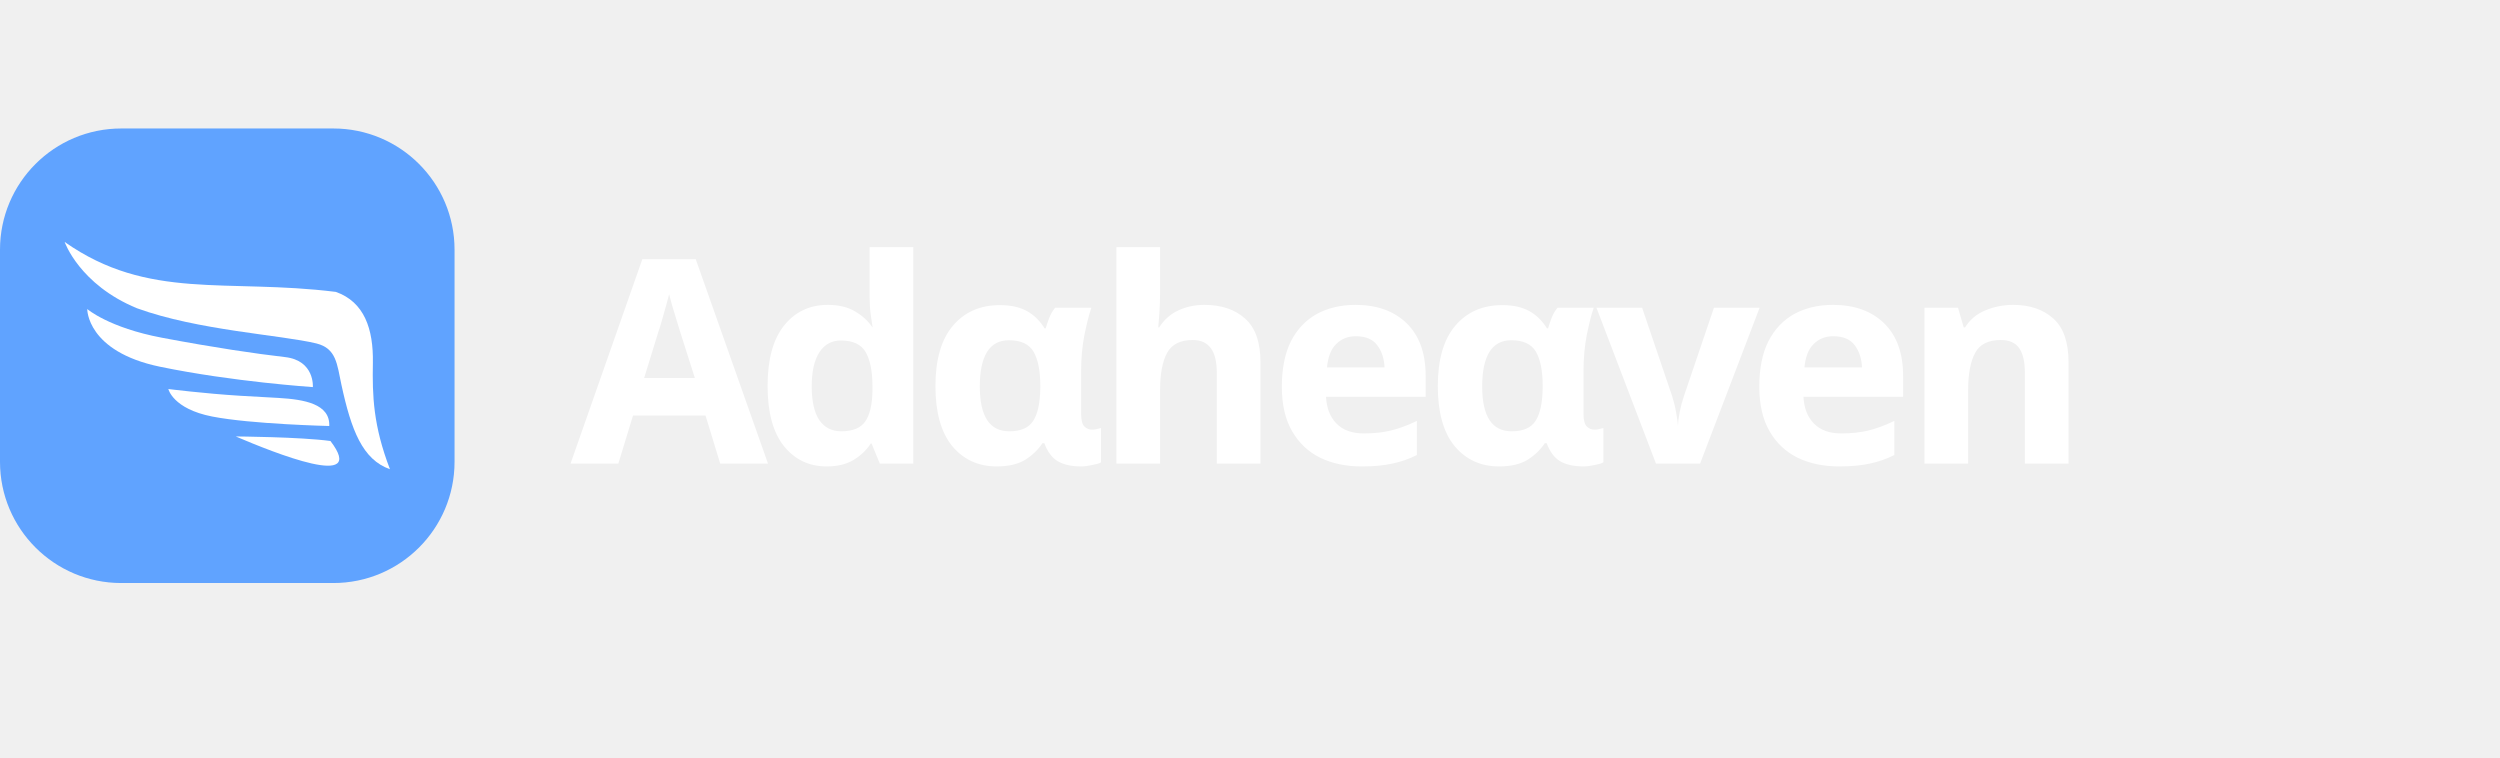
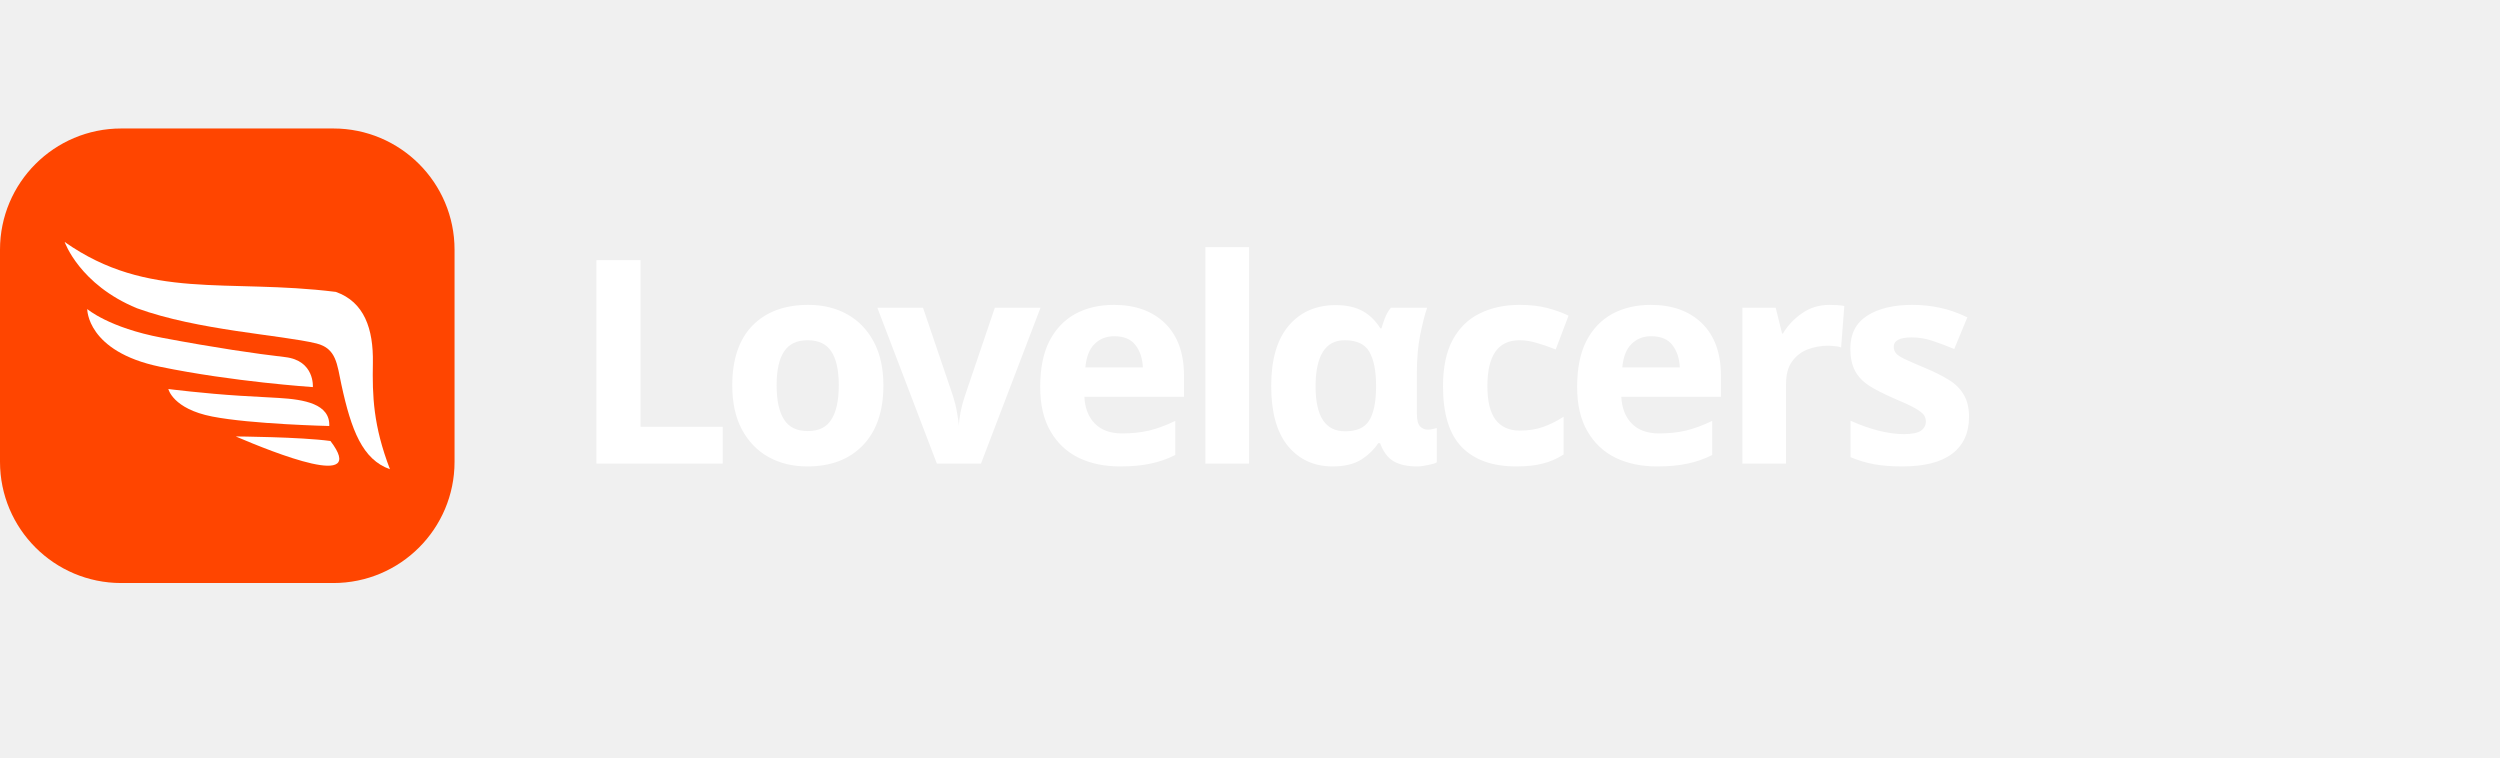
<svg xmlns="http://www.w3.org/2000/svg" width="165" height="50" viewBox="0 0 165 50" version="1.1" id="SVGRoot">
  <defs id="defs132">
    <rect x="11.236" y="7.285" width="69.721" height="10.07" id="rect3" />
    <rect x="12.943" y="23.094" width="88.414" height="18.186" id="rect1" />
    <rect x="-1.478" y="42.333" width="127.885" height="23.822" id="rect3454" />
    <clipPath id="b983e3c625">
      <path d="m 142,147.301 h 115 v 72.75 H 142 Z m 0,0" clip-rule="nonzero" id="path1144" />
    </clipPath>
    <clipPath id="0e8c13dd3a">
      <path d="m 70.262,116.359 h 89.156 v 70.5 H 70.262 Z m 0,0" clip-rule="nonzero" id="path1147" />
    </clipPath>
    <clipPath id="b983e3c625-3">
      <path d="m 142,147.301 h 115 v 72.75 H 142 Z m 0,0" clip-rule="nonzero" id="path1144-6" />
    </clipPath>
    <clipPath id="0e8c13dd3a-7">
      <path d="m 70.262,116.359 h 89.156 v 70.5 H 70.262 Z m 0,0" clip-rule="nonzero" id="path1147-5" />
    </clipPath>
    <clipPath id="b983e3c625-3-1">
      <path d="m 142,147.301 h 115 v 72.75 H 142 Z m 0,0" clip-rule="nonzero" id="path1144-6-2" />
    </clipPath>
    <clipPath id="b983e3c625-3-3">
      <path d="m 142,147.301 h 115 v 72.75 H 142 Z m 0,0" clip-rule="nonzero" id="path1144-6-6" />
    </clipPath>
  </defs>
  <g id="layer1" style="display:inline">
    <text xml:space="preserve" style="font-style:italic;font-variant:normal;font-weight:600;font-stretch:normal;font-size:18.667px;line-height:0;font-family:'IBM Plex Sans';-inkscape-font-specification:'IBM Plex Sans Semi-Bold Italic';letter-spacing:-0.74px;word-spacing:0px;display:inline;fill:#ff385c;fill-opacity:1;stroke:#000000;stroke-width:0.1;stroke-linecap:round;stroke-linejoin:round;stroke-miterlimit:4;stroke-dasharray:none;stroke-opacity:1;paint-order:stroke markers fill" x="37.727" y="30.545" id="text2-3-3">
-       <tspan x="37.727" y="30.545" style="font-style:normal;font-variant:normal;font-weight:bold;font-stretch:normal;font-size:18.667px;font-family:Manrope;-inkscape-font-specification:'Manrope Bold';fill:#ffffff;fill-opacity:1;stroke:#ffffff;stroke-width:0.1;stroke-linecap:square;stroke-linejoin:miter;stroke-miterlimit:4;stroke-dasharray:none;stroke-opacity:1;paint-order:stroke markers fill" id="tspan541421-5-5">Adαheαven</tspan>
+       <tspan x="37.727" y="30.545" style="font-style:normal;font-variant:normal;font-weight:bold;font-stretch:normal;font-size:18.667px;font-family:Manrope;-inkscape-font-specification:'Manrope Bold';fill:#ffffff;fill-opacity:1;stroke:#ffffff;stroke-width:0.1;stroke-linecap:square;stroke-linejoin:miter;stroke-miterlimit:4;stroke-dasharray:none;stroke-opacity:1;paint-order:stroke markers fill" id="tspan541421-5-5">Lovelαcers</tspan>
    </text>
-     <rect style="fill:#60a3ff;fill-opacity:1;stroke:none;stroke-width:0.168;stroke-linecap:round;stroke-linejoin:round;stroke-miterlimit:4;stroke-dasharray:none;paint-order:stroke markers fill" id="rect1078" width="30" height="30" x="0" y="8.48" rx="8" ry="8" />
+     <rect style="fill:#ff4500;fill-opacity:1;stroke:none;stroke-width:0.168;stroke-linecap:round;stroke-linejoin:round;stroke-miterlimit:4;stroke-dasharray:none;paint-order:stroke markers fill" id="rect1078" width="30" height="30" x="0" y="8.48" rx="8" ry="8" />
    <path style="display:inline;fill:#ffffff;fill-opacity:1;stroke:none;stroke-width:0.252;stroke-opacity:1" d="m 25.738,30.97 c -1.105,-2.877 -1.168,-4.842 -1.128,-7.019 0.039,-2.242 -0.564,-4.022 -2.445,-4.686 C 14.941,18.366 9.798,19.856 4.268,15.97 c 0,0 0.973,2.811 4.775,4.376 4.035,1.466 9.488,1.752 11.846,2.323 1.316,0.332 1.354,1.365 1.644,2.72 0.65,3.007 1.395,4.945 3.205,5.58" id="path33289-7" />
    <path style="display:inline;fill:#ffffff;fill-opacity:1;stroke:none;stroke-width:0.286;stroke-opacity:1" d="m 21.81,29.106 c -1.991,-0.272 -6.251,-0.3 -6.251,-0.3 2.531,1.078 8.756,3.579 6.251,0.3 z" id="path33287-0" />
    <path style="display:inline;fill:#ffffff;fill-opacity:1;stroke:none;stroke-width:0.286;stroke-opacity:1" d="m 21.731,28.116 c 0.061,-1.461 -1.654,-1.751 -3.328,-1.851 -1.001,-0.055 -2.003,-0.109 -2.564,-0.145 -2.35,-0.145 -4.729,-0.445 -4.729,-0.445 0,0 0.297,1.307 2.891,1.815 2.584,0.508 7.731,0.626 7.731,0.626 z" id="path33285-9" />
    <path style="display:inline;fill:#ffffff;fill-opacity:1;stroke:none;stroke-width:0.286;stroke-opacity:1" d="m 20.649,25.548 c 0,0 0.133,-1.752 -1.828,-1.979 -1.961,-0.227 -4.615,-0.615 -8.129,-1.278 -3.514,-0.662 -4.934,-1.895 -4.934,-1.895 0,0 -0.04,2.801 4.8,3.808 4.831,0.999 10.091,1.344 10.091,1.344 z" id="path1156-3" />
  </g>
  <g id="layer2" style="display:inline" />
  <g id="layer3" style="display:inline" />
  <g id="layer4" style="display:none">
    <rect style="display:inline;opacity:0.557;fill:#ff5e00;fill-opacity:1;stroke:#0069f5;stroke-width:0;stroke-linecap:round;stroke-linejoin:round;paint-order:stroke fill markers" id="rect1592-1" width="15" height="15" x="1.8808064e-06" y="15" />
    <rect style="display:inline;opacity:0.557;fill:#ff0000;stroke:#0069f5;stroke-width:0;stroke-linecap:round;stroke-linejoin:round;paint-order:stroke fill markers" id="rect1592" width="120" height="15" x="1.8808064e-06" y="6.7562792e-07" />
  </g>
</svg>
